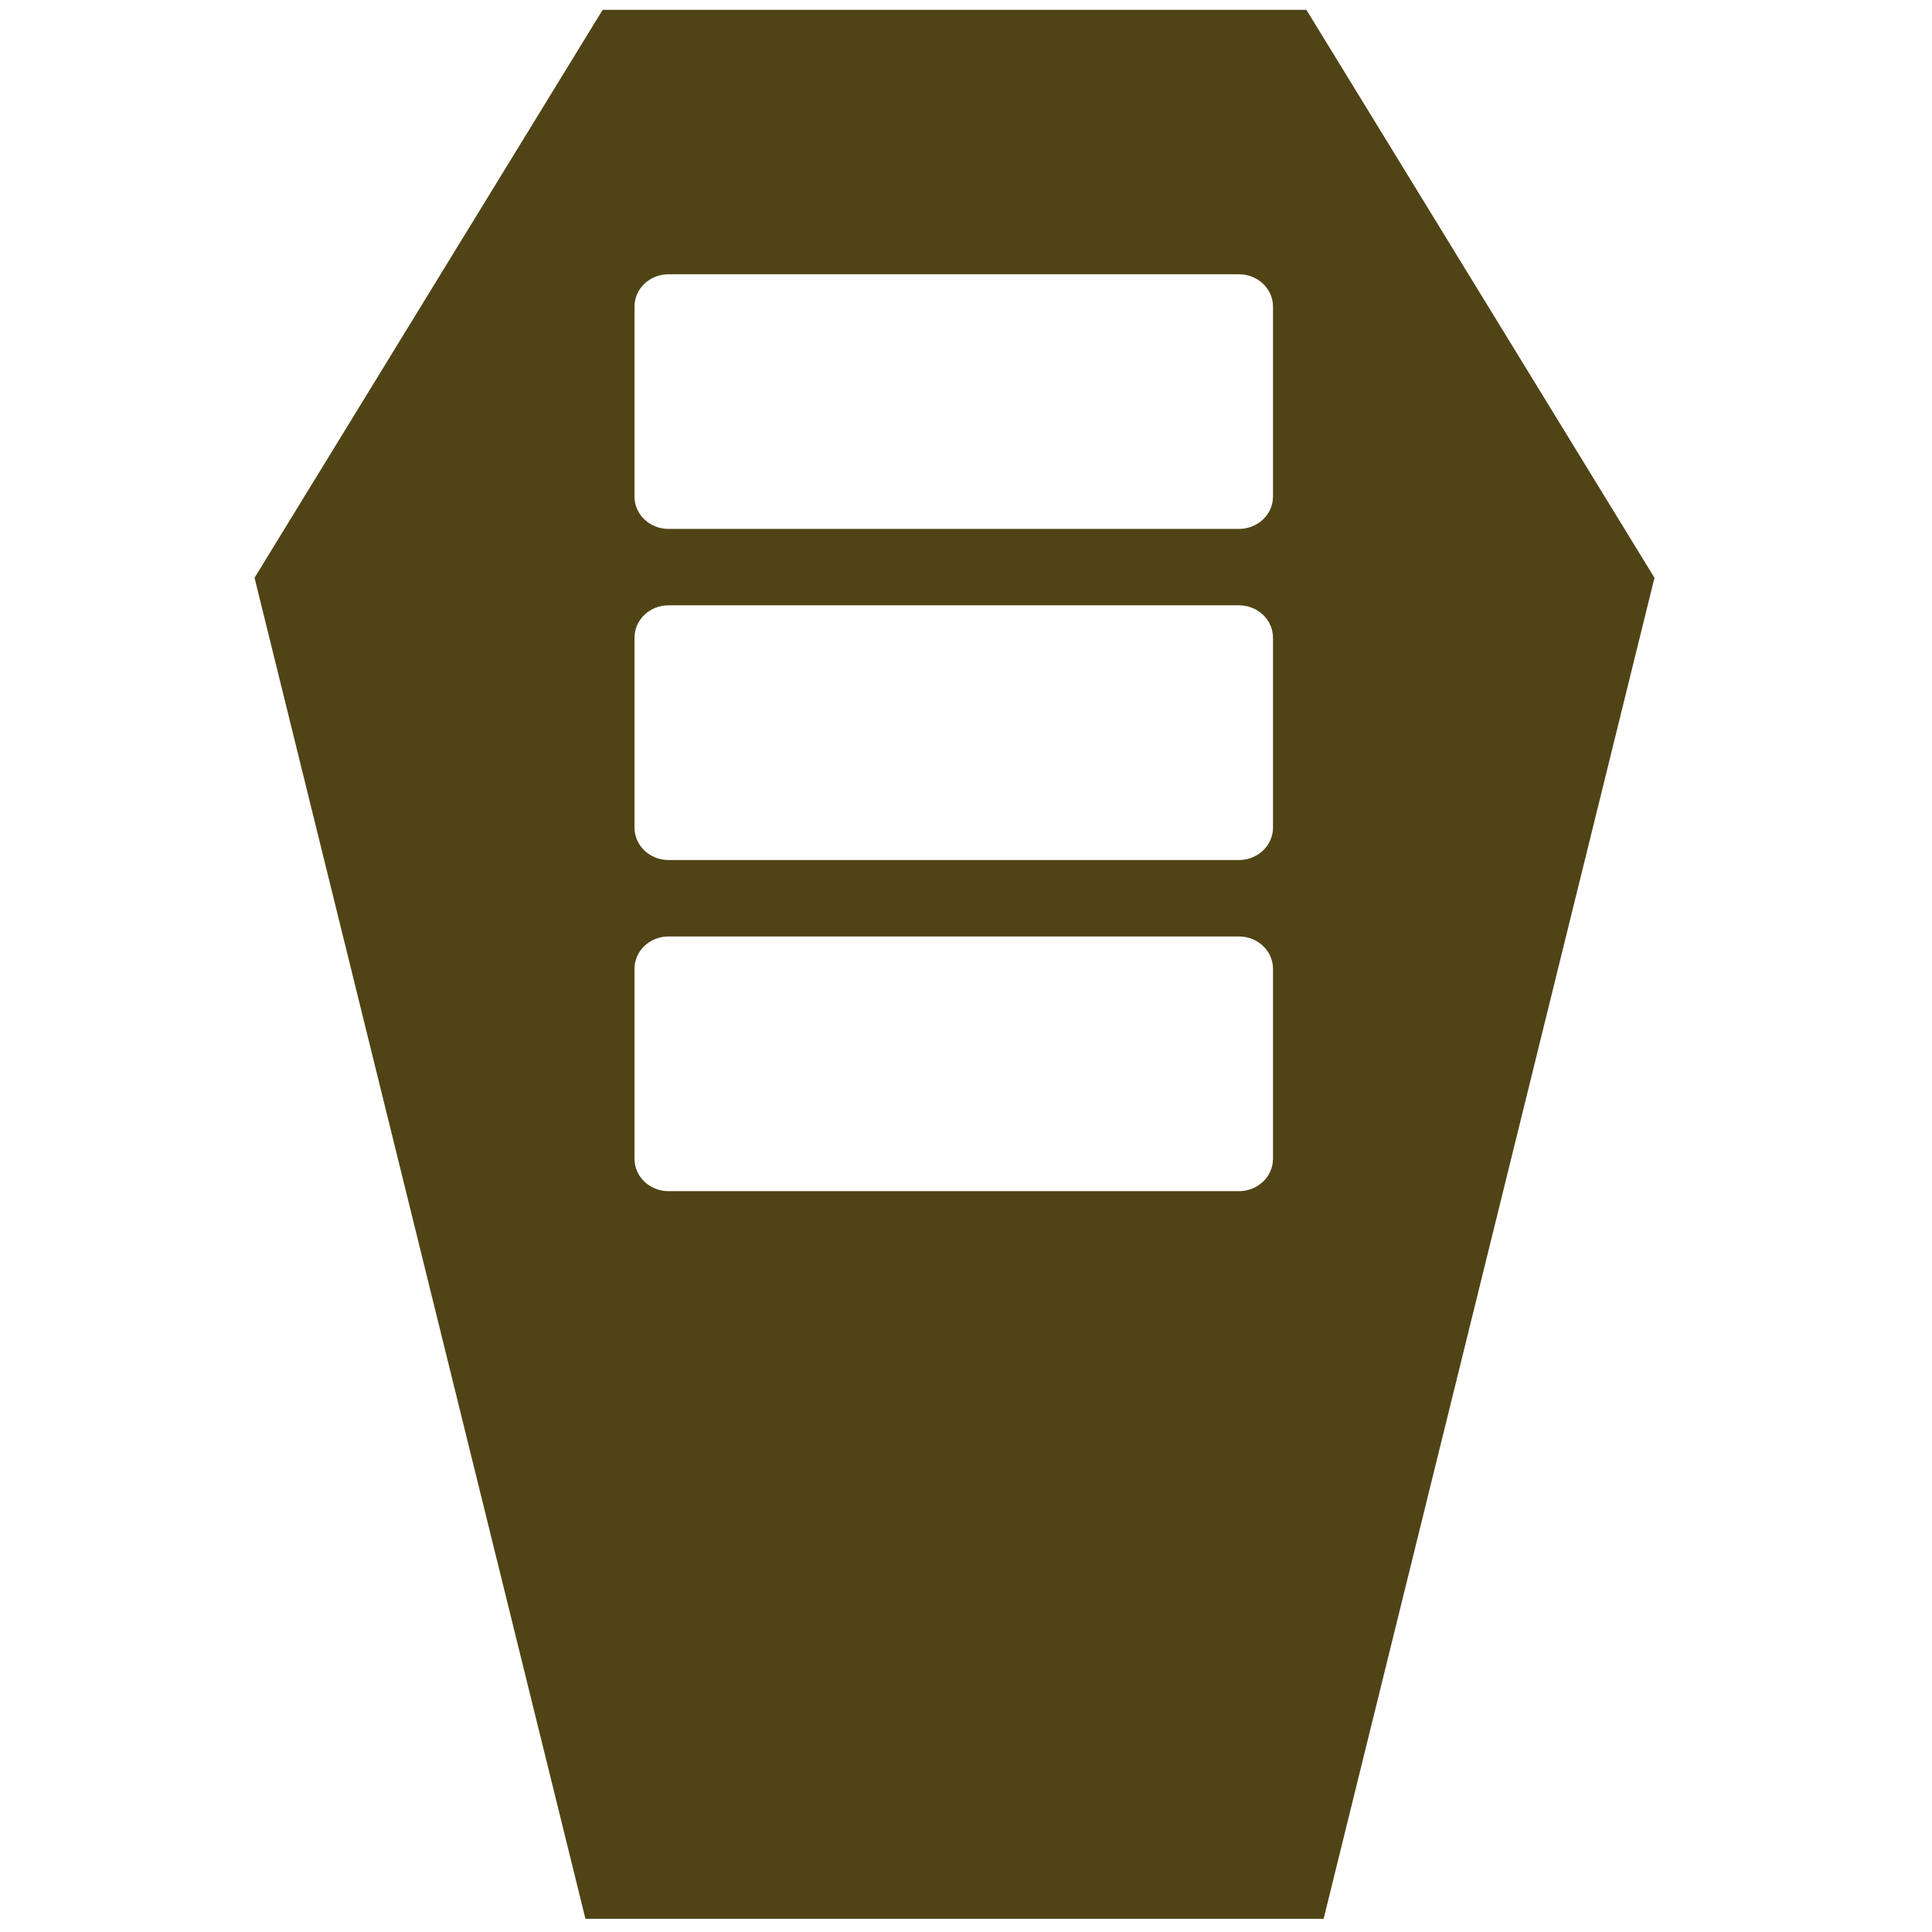
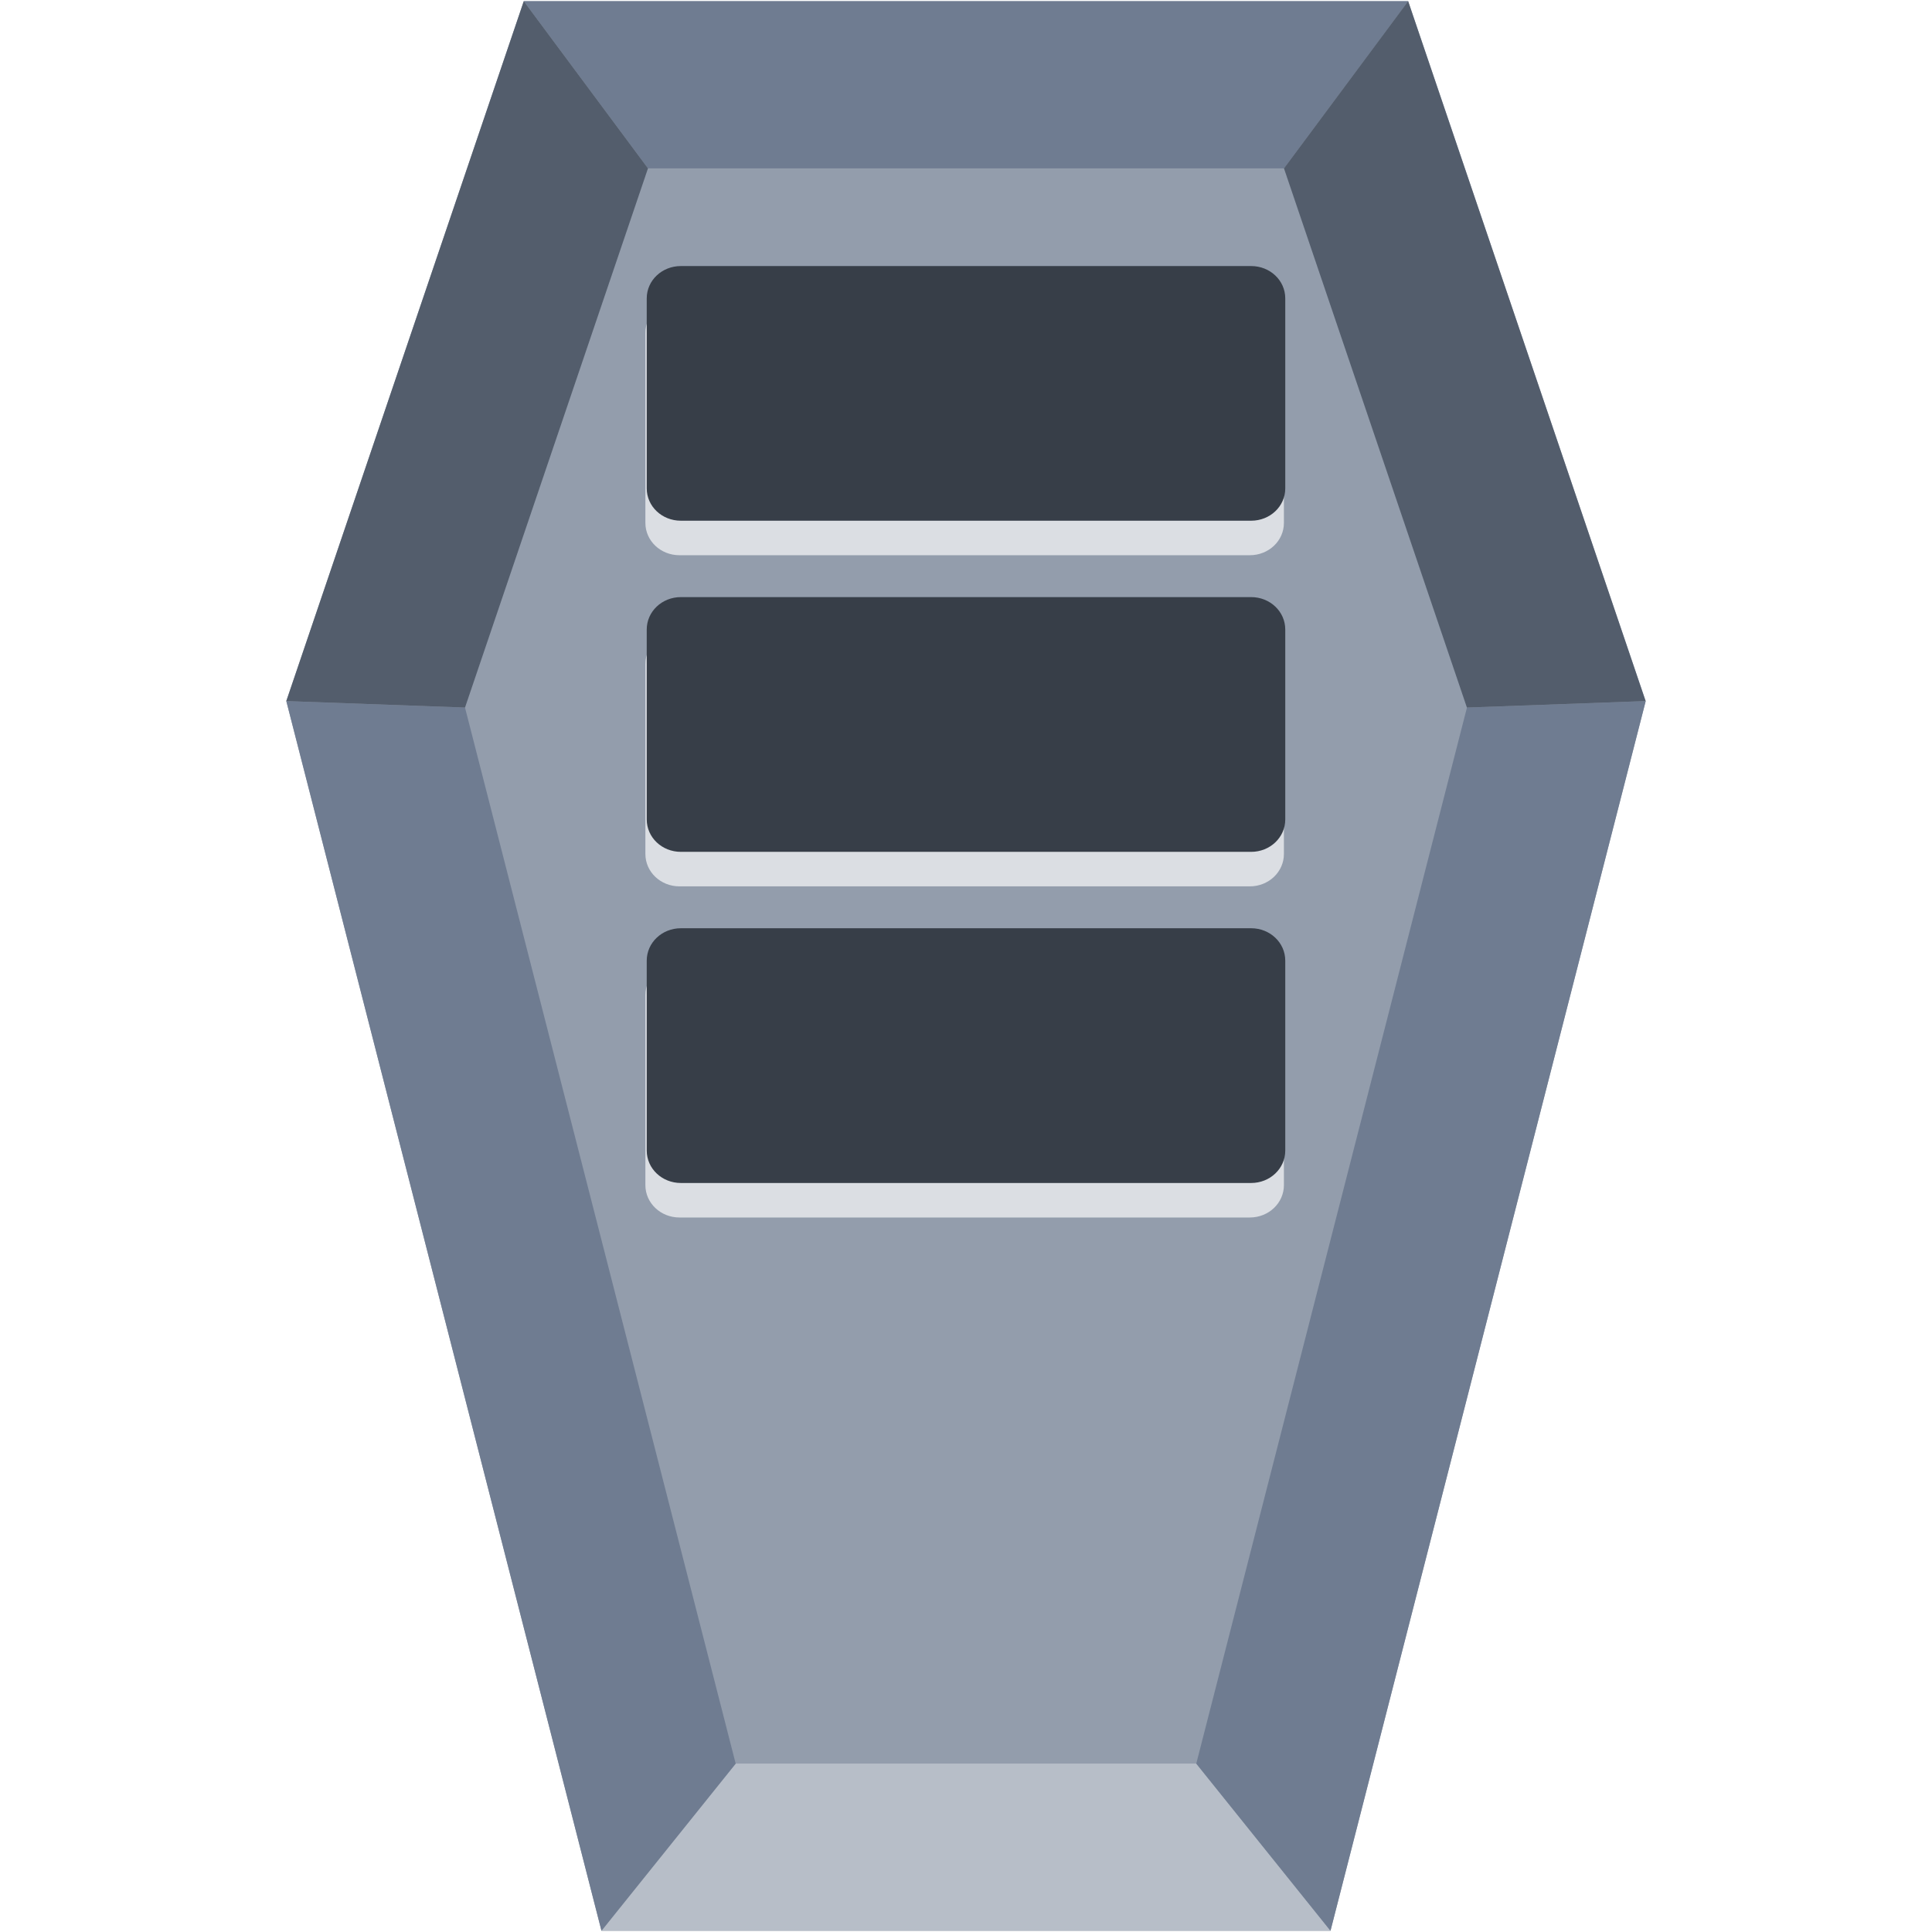
<svg xmlns="http://www.w3.org/2000/svg" xmlns:xlink="http://www.w3.org/1999/xlink" id="svg2677" width="48" height="48" version="1.0">
  <defs id="defs2679">
    <linearGradient id="linearGradient2642" x1="302.86" x2="302.86" y1="366.65" y2="609.51" gradientTransform="matrix(.067325 0 0 .0147 -.34114 37.04)" gradientUnits="userSpaceOnUse">
      <stop id="stop5050" style="stop-opacity:0" offset="0" />
      <stop id="stop5056" offset=".5" />
      <stop id="stop5052" style="stop-opacity:0" offset="1" />
    </linearGradient>
    <radialGradient id="radialGradient2639" cx="605.71" cy="486.65" r="117.14" gradientTransform="matrix(-.02304 0 0 .0147 21.623 37.04)" gradientUnits="userSpaceOnUse" xlink:href="#linearGradient5060" />
    <linearGradient id="linearGradient5060">
      <stop id="stop5062" offset="0" />
      <stop id="stop5064" style="stop-opacity:0" offset="1" />
    </linearGradient>
    <radialGradient id="radialGradient2636" cx="605.71" cy="486.65" r="117.14" gradientTransform="matrix(.02304 0 0 .0147 26.361 37.04)" gradientUnits="userSpaceOnUse" xlink:href="#linearGradient5060" />
    <linearGradient id="linearGradient2633" x1="-51.786" x2="-51.786" y1="50.786" y2="2.906" gradientTransform="matrix(.8075 0 0 .89483 59.41 -2.9806)" gradientUnits="userSpaceOnUse">
      <stop id="stop3106" style="stop-color:#aaa" offset="0" />
      <stop id="stop3108" style="stop-color:#c8c8c8" offset="1" />
    </linearGradient>
    <linearGradient id="linearGradient2631" x1="25.132" x2="25.132" y1=".985" y2="47.013" gradientTransform="matrix(1 0 0 .95617 -1.0065e-7 -1.9149)" gradientUnits="userSpaceOnUse">
      <stop id="stop3602" style="stop-color:#f4f4f4" offset="0" />
      <stop id="stop3604" style="stop-color:#dbdbdb" offset="1" />
    </linearGradient>
    <radialGradient id="radialGradient2628" cx="102" cy="112.3" r="139.56" gradientTransform="matrix(.3617 0 0 -.39078 .85106 47.517)" gradientUnits="userSpaceOnUse">
      <stop id="stop41" style="stop-color:#b7b8b9" offset="0" />
      <stop id="stop47" style="stop-color:#ececec" offset=".189" />
      <stop id="stop49" style="stop-color:#fafafa;stop-opacity:0" offset=".257" />
      <stop id="stop51" style="stop-color:#fff;stop-opacity:0" offset=".301" />
      <stop id="stop53" style="stop-color:#fafafa;stop-opacity:0" offset=".531" />
      <stop id="stop55" style="stop-color:#ebecec;stop-opacity:0" offset=".845" />
      <stop id="stop57" style="stop-color:#e1e2e3;stop-opacity:0" offset="1" />
    </radialGradient>
    <linearGradient id="linearGradient2625" x1="24" x2="24" y1="2" y2="46.017" gradientTransform="matrix(1 0 0 .97778 0 -.96667)" gradientUnits="userSpaceOnUse">
      <stop id="stop3213" style="stop-color:#fff" offset="0" />
      <stop id="stop3215" style="stop-color:#fff;stop-opacity:0" offset="1" />
    </linearGradient>
    <filter id="filter3212" x="-.148" y="-.164" width="1.297" height="1.329" color-interpolation-filters="sRGB">
      <feGaussianBlur id="feGaussianBlur3214" stdDeviation="0.774" />
    </filter>
    <linearGradient id="linearGradient2621" x1="32.892" x2="36.358" y1="8.059" y2="5.457" gradientTransform="matrix(.9977 0 0 1.0407 .1638 -1.1058)" gradientUnits="userSpaceOnUse">
      <stop id="stop8591" style="stop-color:#fefefe" offset="0" />
      <stop id="stop8593" style="stop-color:#cbcbcb" offset="1" />
    </linearGradient>
    <radialGradient id="radialGradient2675" cx="22.902" cy="45.867" r="7.906" gradientTransform="matrix(.69765 0 0 .29961 12.507 18.89)" gradientUnits="userSpaceOnUse">
      <stop id="stop3197" offset="0" />
      <stop id="stop3199" style="stop-opacity:0" offset="1" />
    </radialGradient>
    <radialGradient id="radialGradient2672" cx="22.902" cy="45.867" r="7.906" gradientTransform="matrix(.75875 0 0 .32584 -.80598 19.479)" gradientUnits="userSpaceOnUse">
      <stop id="stop3203" offset="0" />
      <stop id="stop3205" style="stop-opacity:0" offset="1" />
    </radialGradient>
    <radialGradient id="radialGradient2668" cx="17.059" cy="41.059" r="5.739" fx="14.638" fy="38.175" gradientTransform="matrix(.66498 0 -.10886 .63739 9.9382 5.2626)" gradientUnits="userSpaceOnUse">
      <stop id="stop3877" style="stop-color:#aaa" offset="0" />
      <stop id="stop3879" style="stop-color:#4d4d4d" offset="1" />
    </radialGradient>
    <radialGradient id="radialGradient2665" cx="17.059" cy="41.059" r="5.739" fx="14.109" fy="38.981" gradientTransform="matrix(.66333 0 -.10859 .6358 21.997 3.4975)" gradientUnits="userSpaceOnUse">
      <stop id="stop3871" style="stop-color:#aaa" offset="0" />
      <stop id="stop3873" style="stop-color:#4d4d4d" offset="1" />
    </radialGradient>
    <linearGradient id="linearGradient2662" x1="28.739" x2="25.4" y1="144.12" y2="119.86" gradientTransform="matrix(.22147 0 0 .22311 14.032 -16.079)" gradientUnits="userSpaceOnUse">
      <stop id="stop3239" style="stop-color:#fff" offset="0" />
      <stop id="stop3241" style="stop-color:#fff;stop-opacity:.379" offset="1" />
    </linearGradient>
    <linearGradient id="linearGradient2659" x1="28.739" x2="26.257" y1="144.12" y2="125.39" gradientTransform="matrix(.44563 0 0 .22311 20.716 -17.657)" gradientUnits="userSpaceOnUse">
      <stop id="stop3245" style="stop-color:#fff" offset="0" />
      <stop id="stop3247" style="stop-color:#fff;stop-opacity:.379" offset="1" />
    </linearGradient>
    <linearGradient id="linearGradient2444-734-39" x1="28.534" x2="16.887" y1="24.24" y2="13.664" gradientTransform="matrix(1.0502,0,0,0.99322,-1.706644,-3.060645)" gradientUnits="userSpaceOnUse">
      <stop id="stop3388" style="stop-color:#dbd2a2" offset="0" />
      <stop id="stop3390" style="stop-color:#fff;stop-opacity:0" offset="1" />
    </linearGradient>
  </defs>
-   <path style="fill:#504416;fill-opacity:1;stroke:none;stroke-width:1.093px;stroke-linecap:butt;stroke-linejoin:miter;stroke-opacity:1" d="M 14.973 0.244 L 6.324 14.355 L 14.545 47.672 L 32.885 47.672 L 41.105 14.355 L 32.457 0.244 L 14.973 0.244 z M 16.611 6.814 L 30.779 6.814 C 31.249 6.814 31.627 7.172 31.627 7.617 L 31.627 12.338 C 31.627 12.783 31.249 13.141 30.779 13.141 L 16.611 13.141 C 16.142 13.141 15.764 12.783 15.764 12.338 L 15.764 7.617 C 15.764 7.172 16.142 6.814 16.611 6.814 z M 16.611 15.039 L 30.779 15.039 C 31.249 15.039 31.627 15.398 31.627 15.844 L 31.627 20.562 C 31.627 21.008 31.249 21.367 30.779 21.367 L 16.611 21.367 C 16.142 21.367 15.764 21.008 15.764 20.562 L 15.764 15.844 C 15.764 15.398 16.142 15.039 16.611 15.039 z M 16.611 23.266 L 30.779 23.266 C 31.249 23.266 31.627 23.625 31.627 24.07 L 31.627 28.789 C 31.627 29.235 31.249 29.594 30.779 29.594 L 16.611 29.594 C 16.142 29.594 15.764 29.235 15.764 28.789 L 15.764 24.07 C 15.764 23.625 16.142 23.266 16.611 23.266 z " id="path897" />
+   <path style="fill:#939dac" d="M 33.055,47.969 H 14.944 L 7.113,17.418 13.013,0.03 h 21.973 l 5.9,17.388 z" id="path15" />
+   <path style="fill:#b7bec8" d="m 18.279,43.816 -3.335,4.153 H 33.056 L 29.721,43.816 Z" id="path17" />
+   <g style="fill:#6f7c91;stroke-width:0.121" id="g23">
+     <path d="m 29.721,43.817 3.335,4.153 7.831,-30.551 -4.441,0.161 z M 7.114,17.419 14.943,47.97 18.278,43.817 11.553,17.58 Z m 5.899,-17.389 3.086,4.153 h 15.802 l 3.086,-4.153 z" id="path21" style="fill:#6f7c91" />
+   </g>
+   <g style="fill:#535d6c" id="g27">
+     <path d="M 7.113,17.418 13.013,0.03 16.099,4.183 11.553,17.579 Z M 36.445,17.579 31.9,4.183 34.985,0.03 40.885,17.418 Z" id="path25" style="fill:#535d6c" />
+   </g>
+   <g id="g938" transform="translate(-0.03360507,0.8574275)">
+     <path id="path868-3" d="m 16.916,6.61 h 14.168 c 0.47,0 0.848,0.357 0.848,0.803 v 4.721 c 0,0.446 -0.378,0.803 -0.848,0.803 H 16.916 c -0.47,0 -0.848,-0.357 -0.848,-0.803 V 7.413 c 0,-0.446 0.378,-0.803 0.848,-0.803 z" style="fill:#dbdee3;fill-opacity:1;stroke:none;stroke-width:1.093px;stroke-linecap:butt;stroke-linejoin:miter;stroke-opacity:1" />
+     <path id="path866-6" d="m 16.916,14.835 h 14.168 c 0.47,0 0.848,0.359 0.848,0.805 v 4.719 c 0,0.446 -0.378,0.805 -0.848,0.805 H 16.916 c -0.47,0 -0.848,-0.359 -0.848,-0.805 v -4.719 c 0,-0.446 0.378,-0.805 0.848,-0.805 z" style="fill:#dbdee3;fill-opacity:1;stroke:none;stroke-width:1.093px;stroke-linecap:butt;stroke-linejoin:miter;stroke-opacity:1" />
+     <path id="path897-7" d="m 16.916,23.062 h 14.168 c 0.47,0 0.848,0.359 0.848,0.805 v 4.719 c 0,0.446 -0.378,0.805 -0.848,0.805 H 16.916 c -0.47,0 -0.848,-0.359 -0.848,-0.805 v -4.719 c 0,-0.446 0.378,-0.805 0.848,-0.805 z" style="fill:#dbdee3;fill-opacity:1;stroke:none;stroke-width:1.093px;stroke-linecap:butt;stroke-linejoin:miter;stroke-opacity:1" />
+   </g>
+   <g id="g933" transform="translate(-20)" style="fill:#373e48">
+     <path id="path868" d="m 36.916,6.61 h 14.168 c 0.47,0 0.848,0.357 0.848,0.803 v 4.721 c 0,0.446 -0.378,0.803 -0.848,0.803 H 36.916 c -0.47,0 -0.848,-0.357 -0.848,-0.803 V 7.413 c 0,-0.446 0.378,-0.803 0.848,-0.803 z" style="fill:#373e48;fill-opacity:1;stroke:none;stroke-width:1.093px;stroke-linecap:butt;stroke-linejoin:miter;stroke-opacity:1" />
+     <path id="path866" d="m 36.916,14.835 h 14.168 c 0.47,0 0.848,0.359 0.848,0.805 v 4.719 c 0,0.446 -0.378,0.805 -0.848,0.805 H 36.916 c -0.47,0 -0.848,-0.359 -0.848,-0.805 v -4.719 c 0,-0.446 0.378,-0.805 0.848,-0.805 z" style="fill:#373e48;fill-opacity:1;stroke:none;stroke-width:1.093px;stroke-linecap:butt;stroke-linejoin:miter;stroke-opacity:1" />
+     <path id="path897" d="m 36.916,23.062 h 14.168 c 0.47,0 0.848,0.359 0.848,0.805 v 4.719 c 0,0.446 -0.378,0.805 -0.848,0.805 H 36.916 c -0.47,0 -0.848,-0.359 -0.848,-0.805 v -4.719 c 0,-0.446 0.378,-0.805 0.848,-0.805 z" style="fill:#373e48;fill-opacity:1;stroke:none;stroke-width:1.093px;stroke-linecap:butt;stroke-linejoin:miter;stroke-opacity:1" />
+   </g>
</svg>
